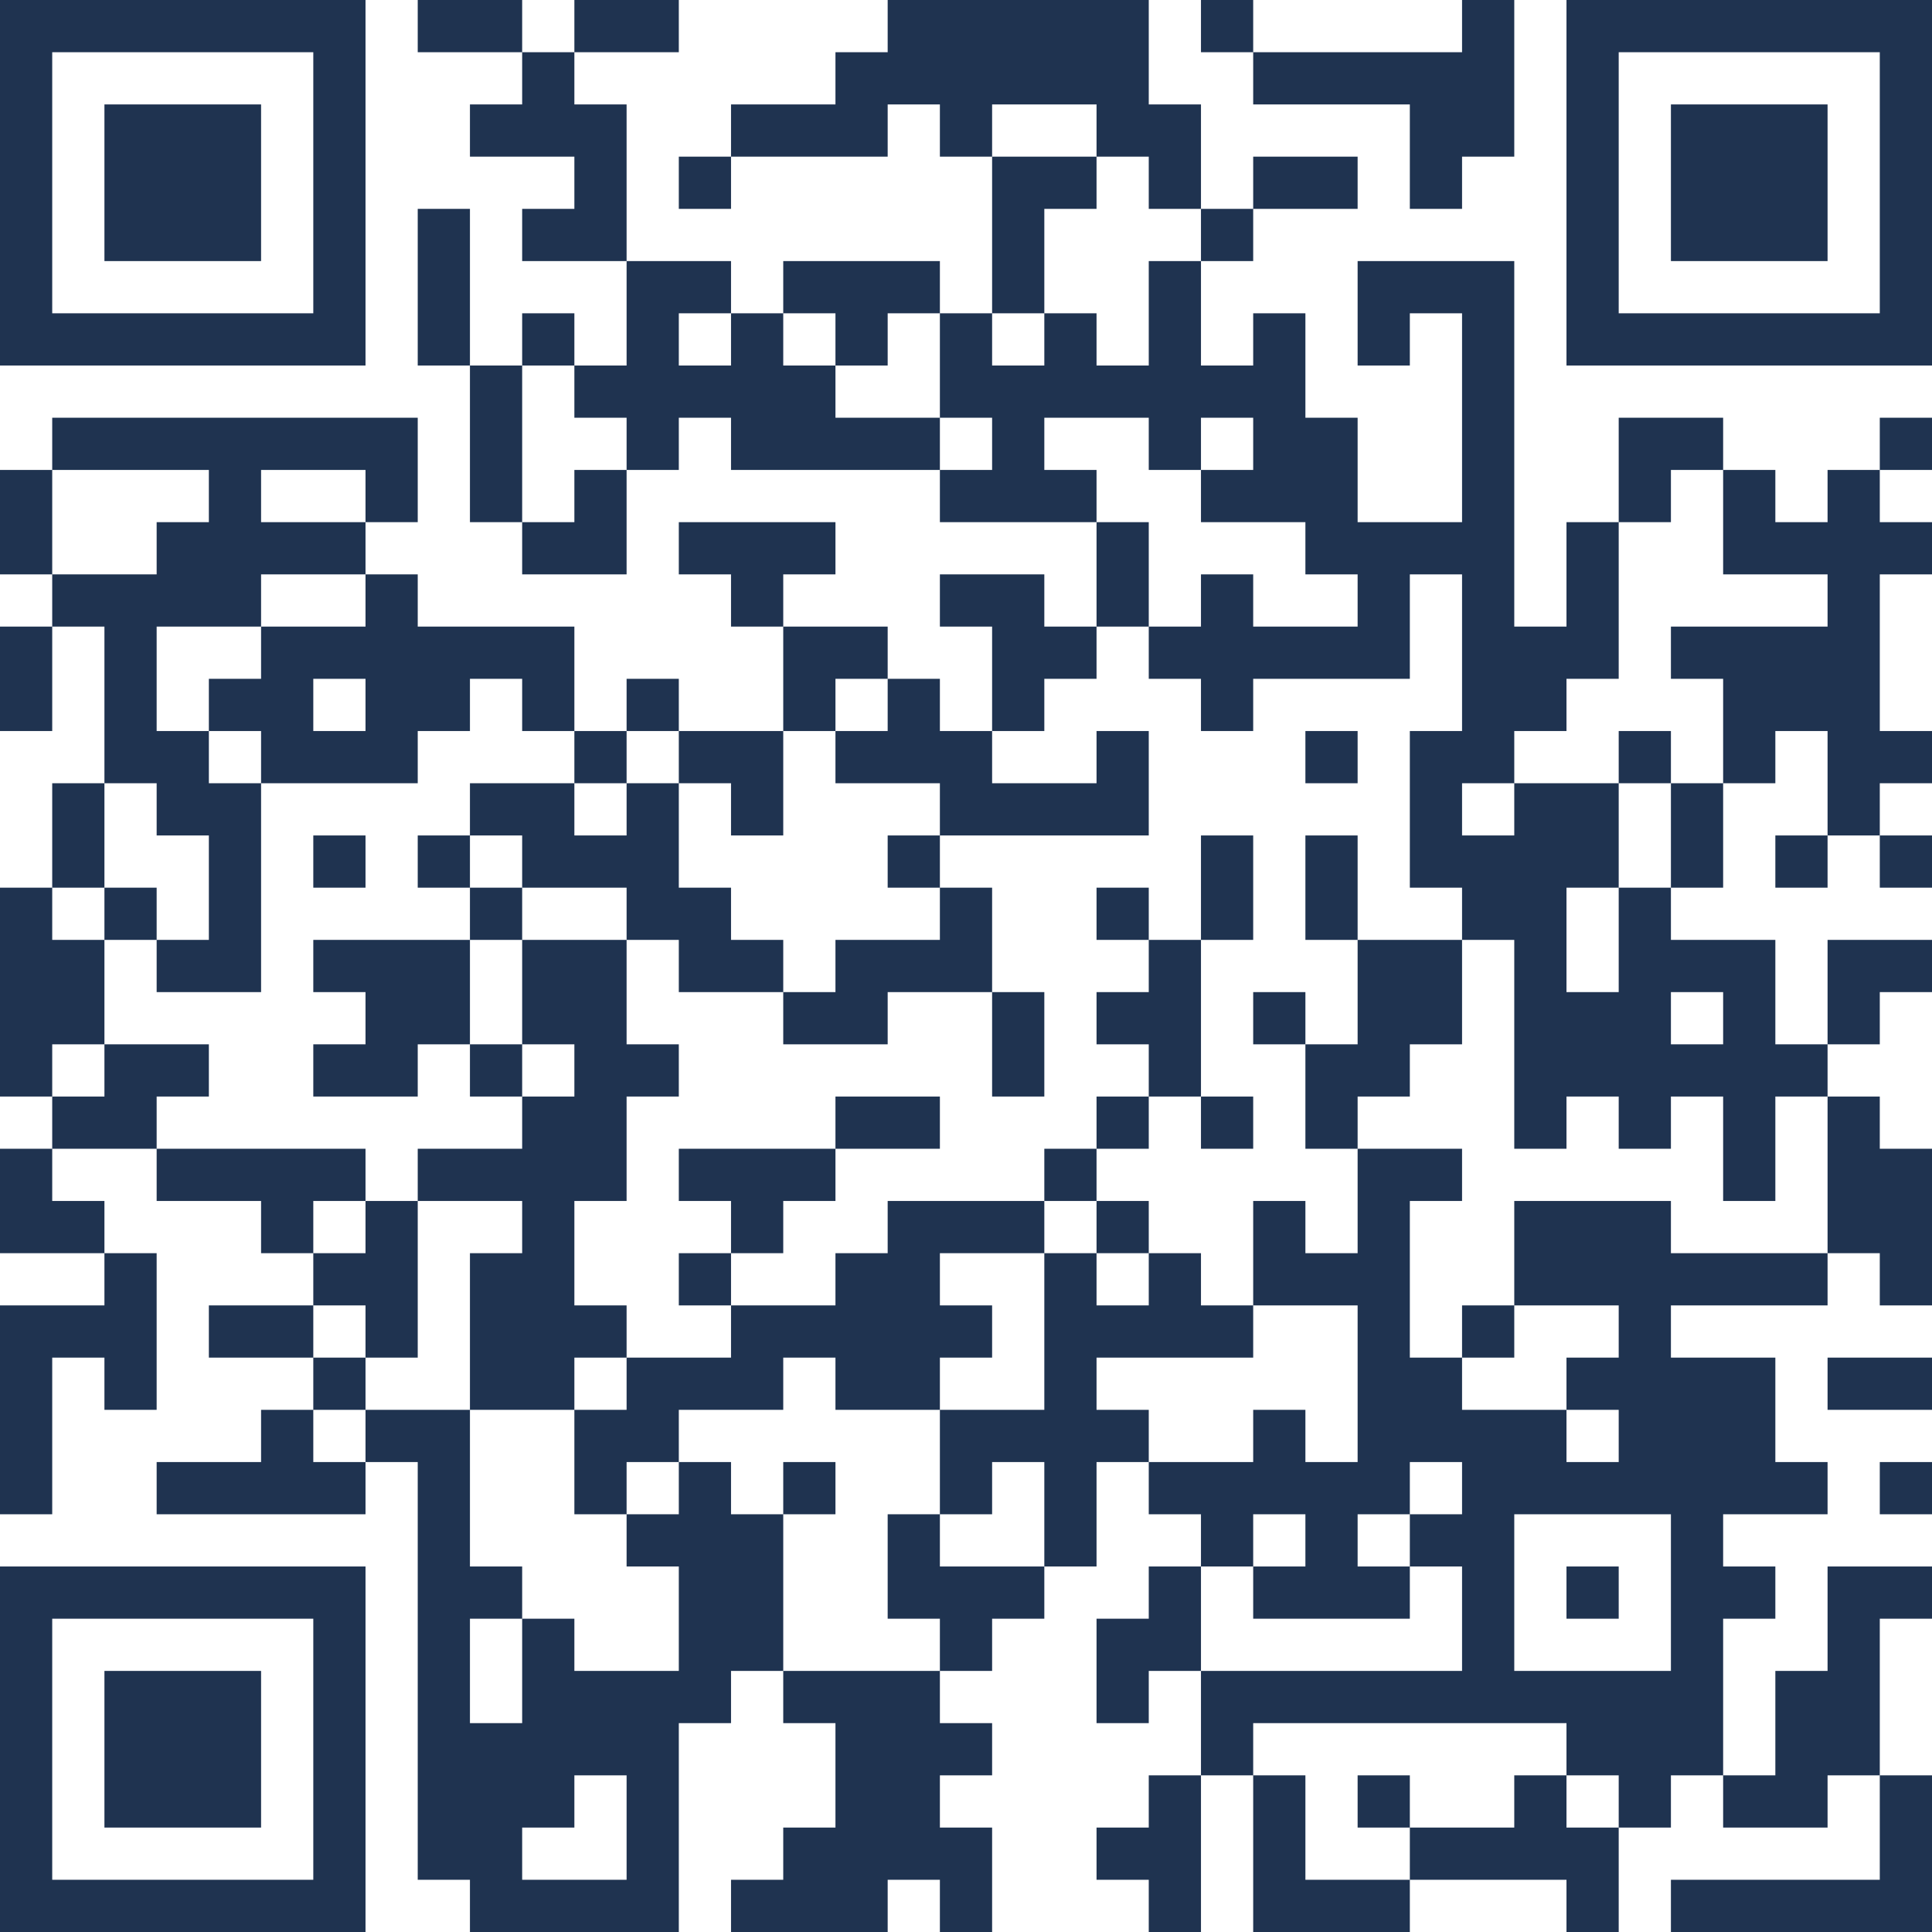
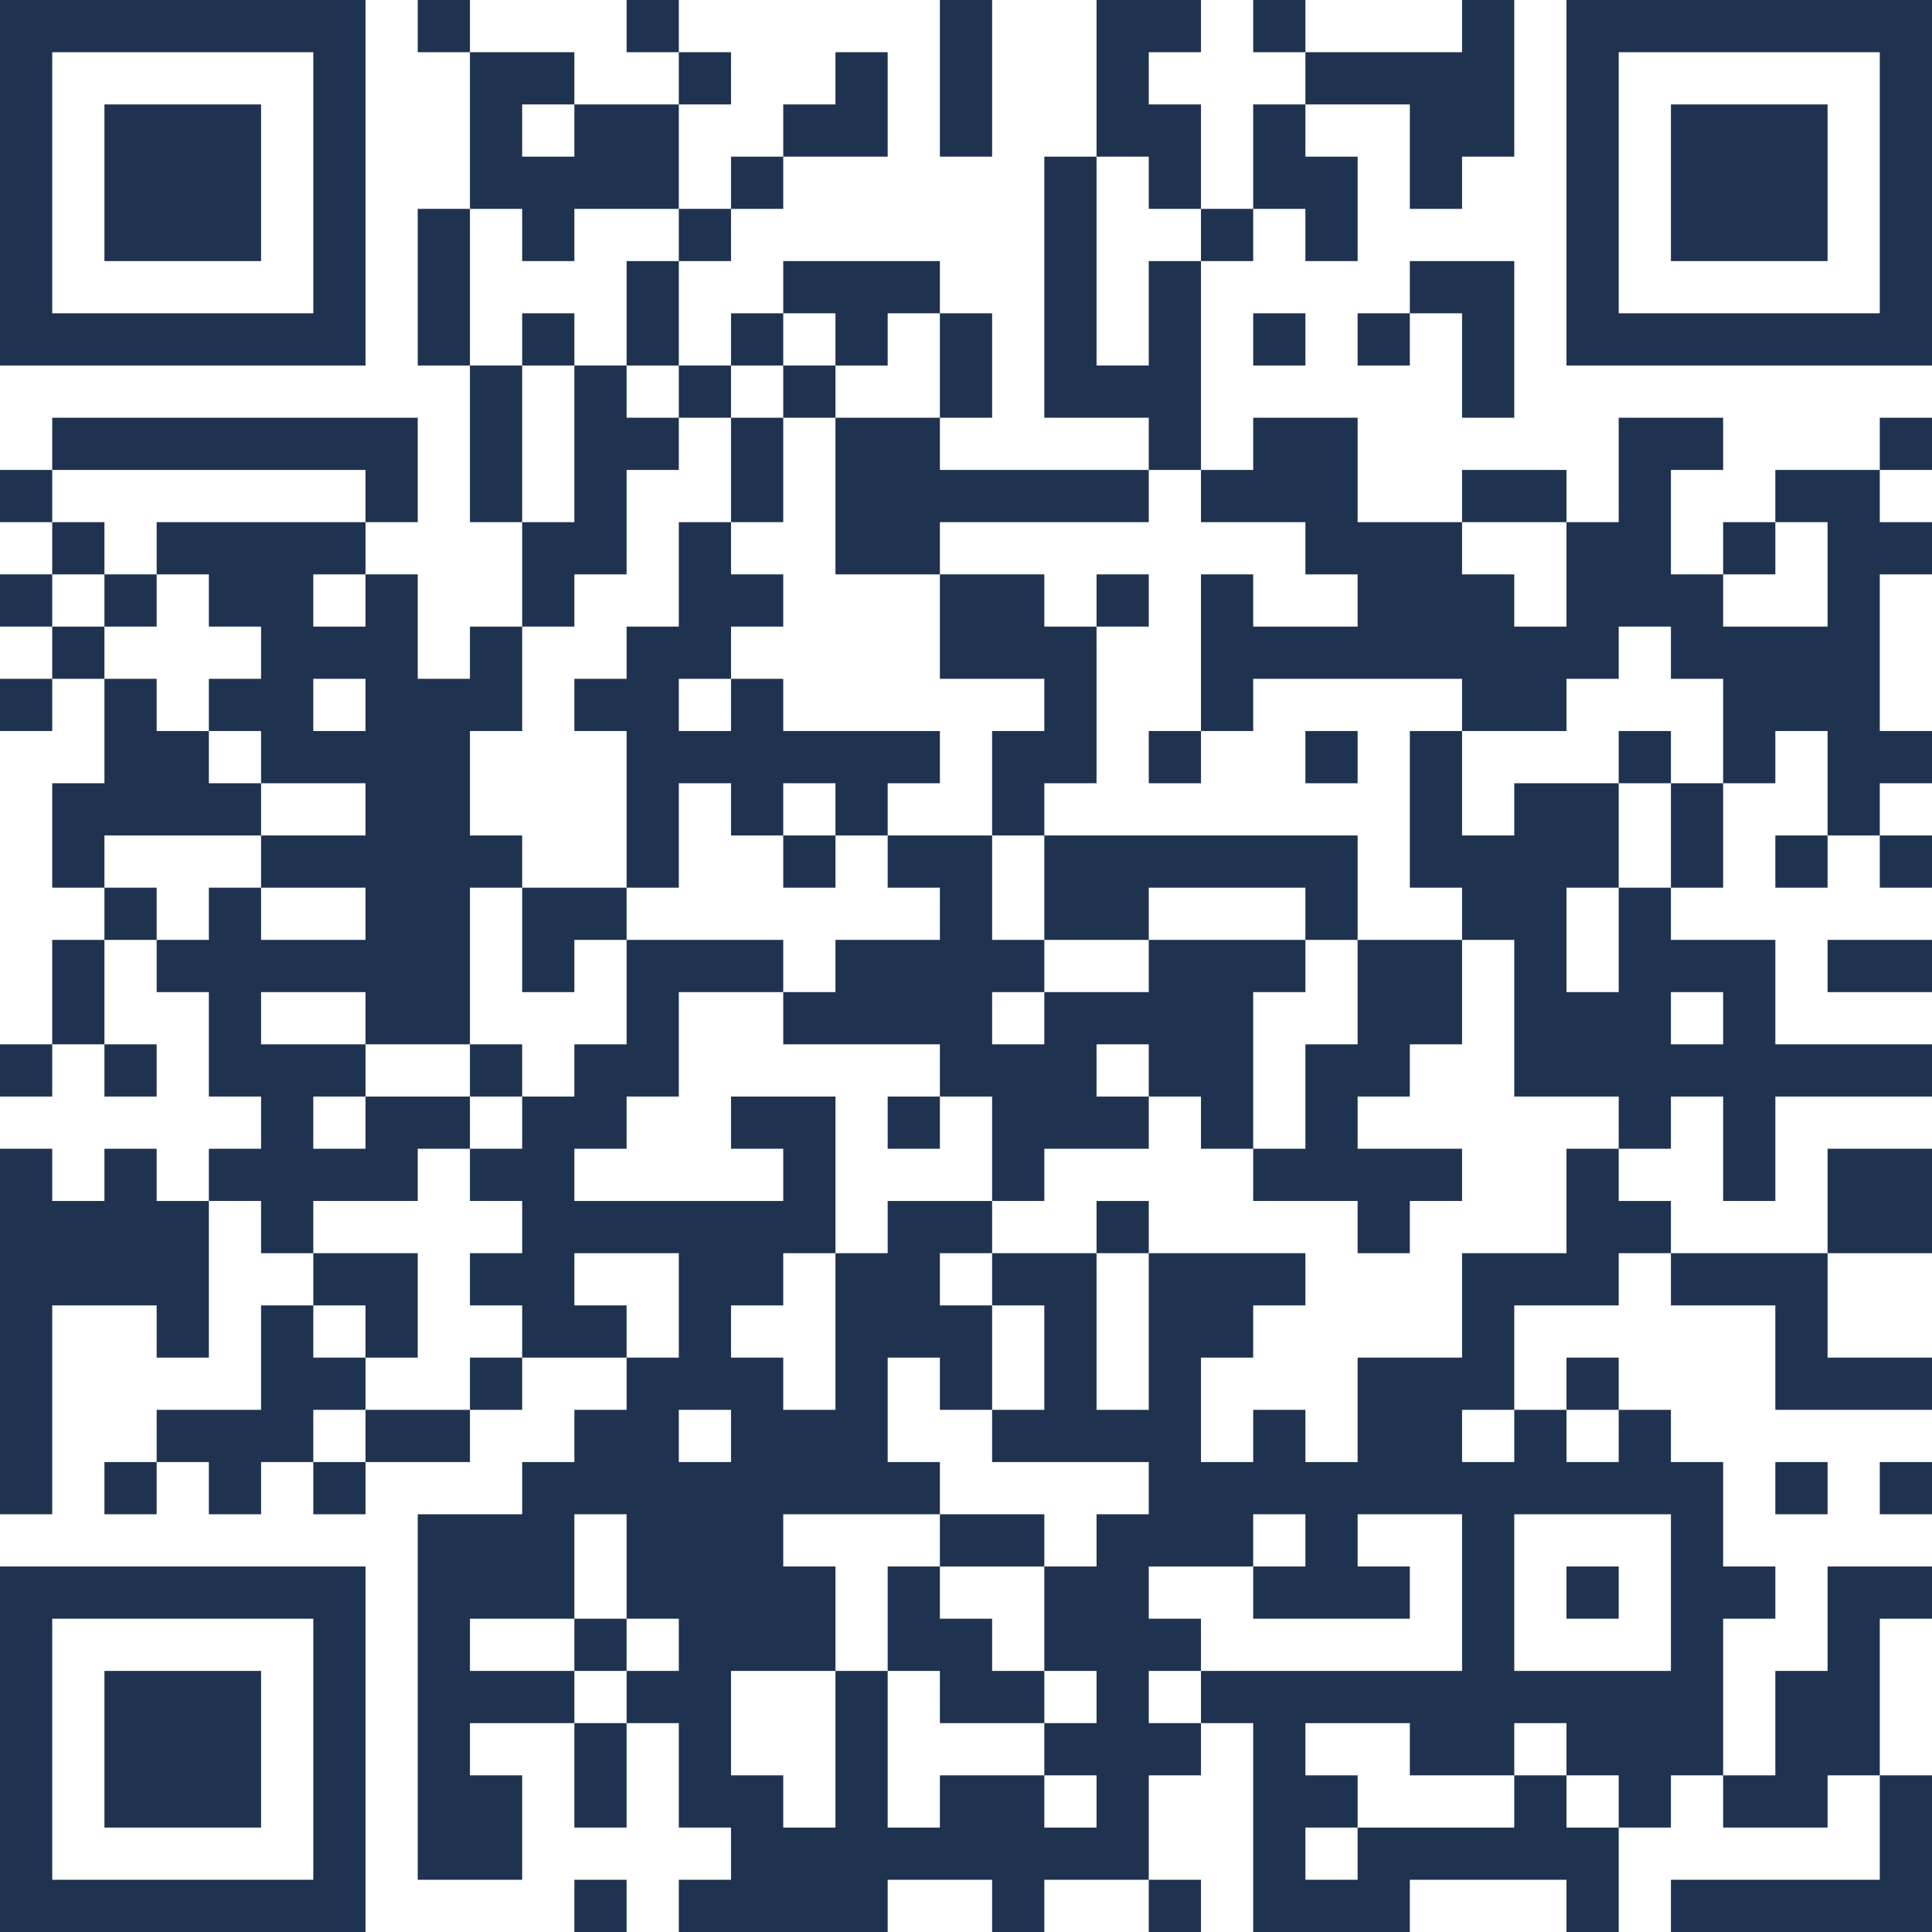
<svg xmlns="http://www.w3.org/2000/svg" viewBox="0 0 370 370" class="segno">
-   <path id="q" transform="scale(10)" class="qrline" stroke="#1f3350" d="M0 0.5h7m1 0h2m1 0h2m4 0h5m1 0h1m4 0h1m1 0h7m-37 1h1m5 0h1m3 0h1m5 0h6m2 0h5m1 0h1m5 0h1m-37 1h1m1 0h3m1 0h1m2 0h3m2 0h3m1 0h1m2 0h2m4 0h2m1 0h1m1 0h3m1 0h1m-37 1h1m1 0h3m1 0h1m4 0h1m1 0h1m5 0h2m1 0h1m1 0h2m1 0h1m2 0h1m1 0h3m1 0h1m-37 1h1m1 0h3m1 0h1m1 0h1m1 0h2m7 0h1m3 0h1m6 0h1m1 0h3m1 0h1m-37 1h1m5 0h1m1 0h1m3 0h2m1 0h3m1 0h1m2 0h1m3 0h3m1 0h1m5 0h1m-37 1h7m1 0h1m1 0h1m1 0h1m1 0h1m1 0h1m1 0h1m1 0h1m1 0h1m1 0h1m1 0h1m1 0h1m1 0h7m-28 1h1m1 0h5m2 0h7m3 0h1m-28 1h7m1 0h1m2 0h1m1 0h4m1 0h1m2 0h1m1 0h2m2 0h1m2 0h2m3 0h1m-37 1h1m3 0h1m2 0h1m1 0h1m1 0h1m6 0h3m2 0h3m2 0h1m2 0h1m1 0h1m1 0h1m-36 1h1m2 0h4m3 0h2m1 0h3m5 0h1m3 0h4m1 0h1m2 0h4m-36 1h4m2 0h1m6 0h1m3 0h2m1 0h1m1 0h1m2 0h1m1 0h1m1 0h1m4 0h1m-36 1h1m1 0h1m2 0h6m4 0h2m2 0h2m1 0h5m1 0h3m1 0h4m-36 1h1m1 0h1m1 0h2m1 0h2m1 0h1m1 0h1m2 0h1m1 0h1m1 0h1m3 0h1m4 0h2m3 0h3m-34 1h2m1 0h3m3 0h1m1 0h2m1 0h3m2 0h1m3 0h1m1 0h2m2 0h1m1 0h1m1 0h2m-36 1h1m1 0h2m4 0h2m1 0h1m1 0h1m3 0h4m5 0h1m1 0h2m1 0h1m2 0h1m-35 1h1m2 0h1m1 0h1m1 0h1m1 0h3m4 0h1m5 0h1m1 0h1m1 0h4m1 0h1m1 0h1m1 0h1m-37 1h1m1 0h1m1 0h1m4 0h1m2 0h2m4 0h1m2 0h1m1 0h1m1 0h1m2 0h2m1 0h1m-32 1h2m1 0h2m1 0h3m1 0h2m1 0h2m1 0h3m3 0h1m3 0h2m1 0h1m1 0h3m1 0h2m-37 1h2m5 0h2m1 0h2m3 0h2m2 0h1m1 0h2m1 0h1m1 0h2m1 0h3m1 0h1m1 0h1m-36 1h1m1 0h2m2 0h2m1 0h1m1 0h2m6 0h1m2 0h1m2 0h2m2 0h6m-34 1h2m7 0h2m4 0h2m3 0h1m1 0h1m1 0h1m3 0h1m1 0h1m1 0h1m1 0h1m-36 1h1m2 0h4m1 0h4m1 0h3m4 0h1m5 0h2m5 0h1m1 0h2m-37 1h2m3 0h1m1 0h1m2 0h1m3 0h1m2 0h3m1 0h1m2 0h1m1 0h1m2 0h3m3 0h2m-35 1h1m3 0h2m1 0h2m2 0h1m2 0h2m2 0h1m1 0h1m1 0h3m2 0h6m1 0h1m-37 1h3m1 0h2m1 0h1m1 0h3m2 0h5m1 0h4m2 0h1m1 0h1m2 0h1m-32 1h1m1 0h1m3 0h1m2 0h2m1 0h3m1 0h2m2 0h1m5 0h2m2 0h4m1 0h2m-37 1h1m4 0h1m1 0h2m2 0h2m5 0h4m2 0h1m1 0h4m1 0h3m-34 1h1m2 0h4m1 0h1m2 0h1m1 0h1m1 0h1m2 0h1m1 0h1m1 0h5m1 0h7m1 0h1m-29 1h1m3 0h3m2 0h1m2 0h1m2 0h1m1 0h1m1 0h2m3 0h1m-33 1h7m1 0h2m3 0h2m2 0h3m2 0h1m1 0h3m1 0h1m1 0h1m1 0h2m1 0h2m-37 1h1m5 0h1m1 0h1m1 0h1m2 0h2m3 0h1m2 0h2m5 0h1m3 0h1m2 0h1m-36 1h1m1 0h3m1 0h1m1 0h1m1 0h4m1 0h3m3 0h1m1 0h10m1 0h2m-36 1h1m1 0h3m1 0h1m1 0h5m3 0h3m4 0h1m6 0h3m1 0h2m-36 1h1m1 0h3m1 0h1m1 0h3m1 0h1m3 0h2m4 0h1m1 0h1m1 0h1m2 0h1m1 0h1m1 0h2m1 0h1m-37 1h1m5 0h1m1 0h2m2 0h1m2 0h4m2 0h2m1 0h1m2 0h4m5 0h1m-37 1h7m2 0h4m1 0h3m1 0h1m3 0h1m1 0h3m3 0h1m1 0h5" />
+   <path id="q" transform="scale(10)" class="qrline" stroke="#1f3350" d="M0 0.5h7m1 0h1m3 0h1m5 0h1m2 0h2m1 0h1m3 0h1m1 0h7m-37 1h1m5 0h1m2 0h2m2 0h1m2 0h1m1 0h1m2 0h1m3 0h4m1 0h1m5 0h1m-37 1h1m1 0h3m1 0h1m2 0h1m1 0h2m2 0h2m1 0h1m2 0h2m1 0h1m2 0h2m1 0h1m1 0h3m1 0h1m-37 1h1m1 0h3m1 0h1m2 0h4m1 0h1m5 0h1m1 0h1m1 0h2m1 0h1m2 0h1m1 0h3m1 0h1m-37 1h1m1 0h3m1 0h1m1 0h1m1 0h1m2 0h1m6 0h1m2 0h1m1 0h1m4 0h1m1 0h3m1 0h1m-37 1h1m5 0h1m1 0h1m3 0h1m2 0h3m2 0h1m1 0h1m4 0h2m1 0h1m5 0h1m-37 1h7m1 0h1m1 0h1m1 0h1m1 0h1m1 0h1m1 0h1m1 0h1m1 0h1m1 0h1m1 0h1m1 0h1m1 0h7m-28 1h1m1 0h1m1 0h1m1 0h1m2 0h1m1 0h3m5 0h1m-28 1h7m1 0h1m1 0h2m1 0h1m1 0h2m4 0h1m1 0h2m5 0h2m3 0h1m-37 1h1m6 0h1m1 0h1m1 0h1m2 0h1m1 0h6m1 0h3m2 0h2m1 0h1m2 0h2m-35 1h1m1 0h4m3 0h2m1 0h1m2 0h2m7 0h3m2 0h2m1 0h1m1 0h2m-37 1h1m1 0h1m1 0h2m1 0h1m2 0h1m2 0h2m3 0h2m1 0h1m1 0h1m2 0h3m1 0h3m2 0h1m-35 1h1m3 0h3m1 0h1m2 0h2m4 0h3m2 0h8m1 0h4m-36 1h1m1 0h1m1 0h2m1 0h3m1 0h2m1 0h1m5 0h1m2 0h1m4 0h2m3 0h3m-34 1h2m1 0h4m3 0h6m1 0h2m1 0h1m2 0h1m1 0h1m3 0h1m1 0h1m1 0h2m-36 1h4m2 0h2m3 0h1m1 0h1m1 0h1m2 0h1m7 0h1m1 0h2m1 0h1m2 0h1m-35 1h1m3 0h5m2 0h1m2 0h1m1 0h2m1 0h6m1 0h4m1 0h1m1 0h1m1 0h1m-35 1h1m1 0h1m2 0h2m1 0h2m6 0h1m1 0h2m3 0h1m2 0h2m1 0h1m-31 1h1m1 0h6m1 0h1m1 0h3m1 0h4m2 0h3m1 0h2m1 0h1m1 0h3m1 0h2m-36 1h1m2 0h1m2 0h2m3 0h1m2 0h4m1 0h4m2 0h2m1 0h3m1 0h1m-34 1h1m1 0h1m1 0h3m2 0h1m1 0h2m5 0h3m1 0h2m1 0h2m2 0h8m-32 1h1m1 0h2m1 0h2m2 0h2m1 0h1m1 0h3m1 0h1m1 0h1m5 0h1m1 0h1m-34 1h1m1 0h1m1 0h4m1 0h2m4 0h1m3 0h1m4 0h4m2 0h1m2 0h1m1 0h2m-37 1h4m1 0h1m4 0h6m1 0h2m2 0h1m4 0h1m3 0h2m3 0h2m-37 1h4m2 0h2m1 0h2m2 0h2m1 0h2m1 0h2m1 0h3m3 0h3m1 0h3m-35 1h1m2 0h1m1 0h1m1 0h1m2 0h2m1 0h1m2 0h3m1 0h1m1 0h2m4 0h1m5 0h1m-35 1h1m4 0h2m2 0h1m2 0h3m1 0h1m1 0h1m1 0h1m1 0h1m3 0h3m1 0h1m3 0h3m-37 1h1m2 0h3m1 0h2m2 0h2m1 0h3m2 0h4m1 0h1m1 0h2m1 0h1m1 0h1m-32 1h1m1 0h1m1 0h1m1 0h1m3 0h8m4 0h11m1 0h1m1 0h1m-29 1h3m1 0h3m3 0h2m1 0h3m1 0h1m2 0h1m3 0h1m-33 1h7m1 0h3m1 0h4m1 0h1m2 0h2m2 0h3m1 0h1m1 0h1m1 0h2m1 0h2m-37 1h1m5 0h1m1 0h1m2 0h1m1 0h3m1 0h2m1 0h3m5 0h1m3 0h1m2 0h1m-36 1h1m1 0h3m1 0h1m1 0h3m1 0h2m2 0h1m1 0h2m1 0h1m1 0h10m1 0h2m-36 1h1m1 0h3m1 0h1m1 0h1m2 0h1m1 0h1m2 0h1m3 0h3m1 0h1m2 0h2m1 0h3m1 0h2m-36 1h1m1 0h3m1 0h1m1 0h2m1 0h1m1 0h2m1 0h1m1 0h2m1 0h1m2 0h2m3 0h1m1 0h1m1 0h2m1 0h1m-37 1h1m5 0h1m1 0h2m4 0h8m2 0h1m1 0h5m5 0h1m-37 1h7m4 0h1m1 0h4m2 0h1m2 0h1m1 0h3m3 0h1m1 0h5" />
</svg>
